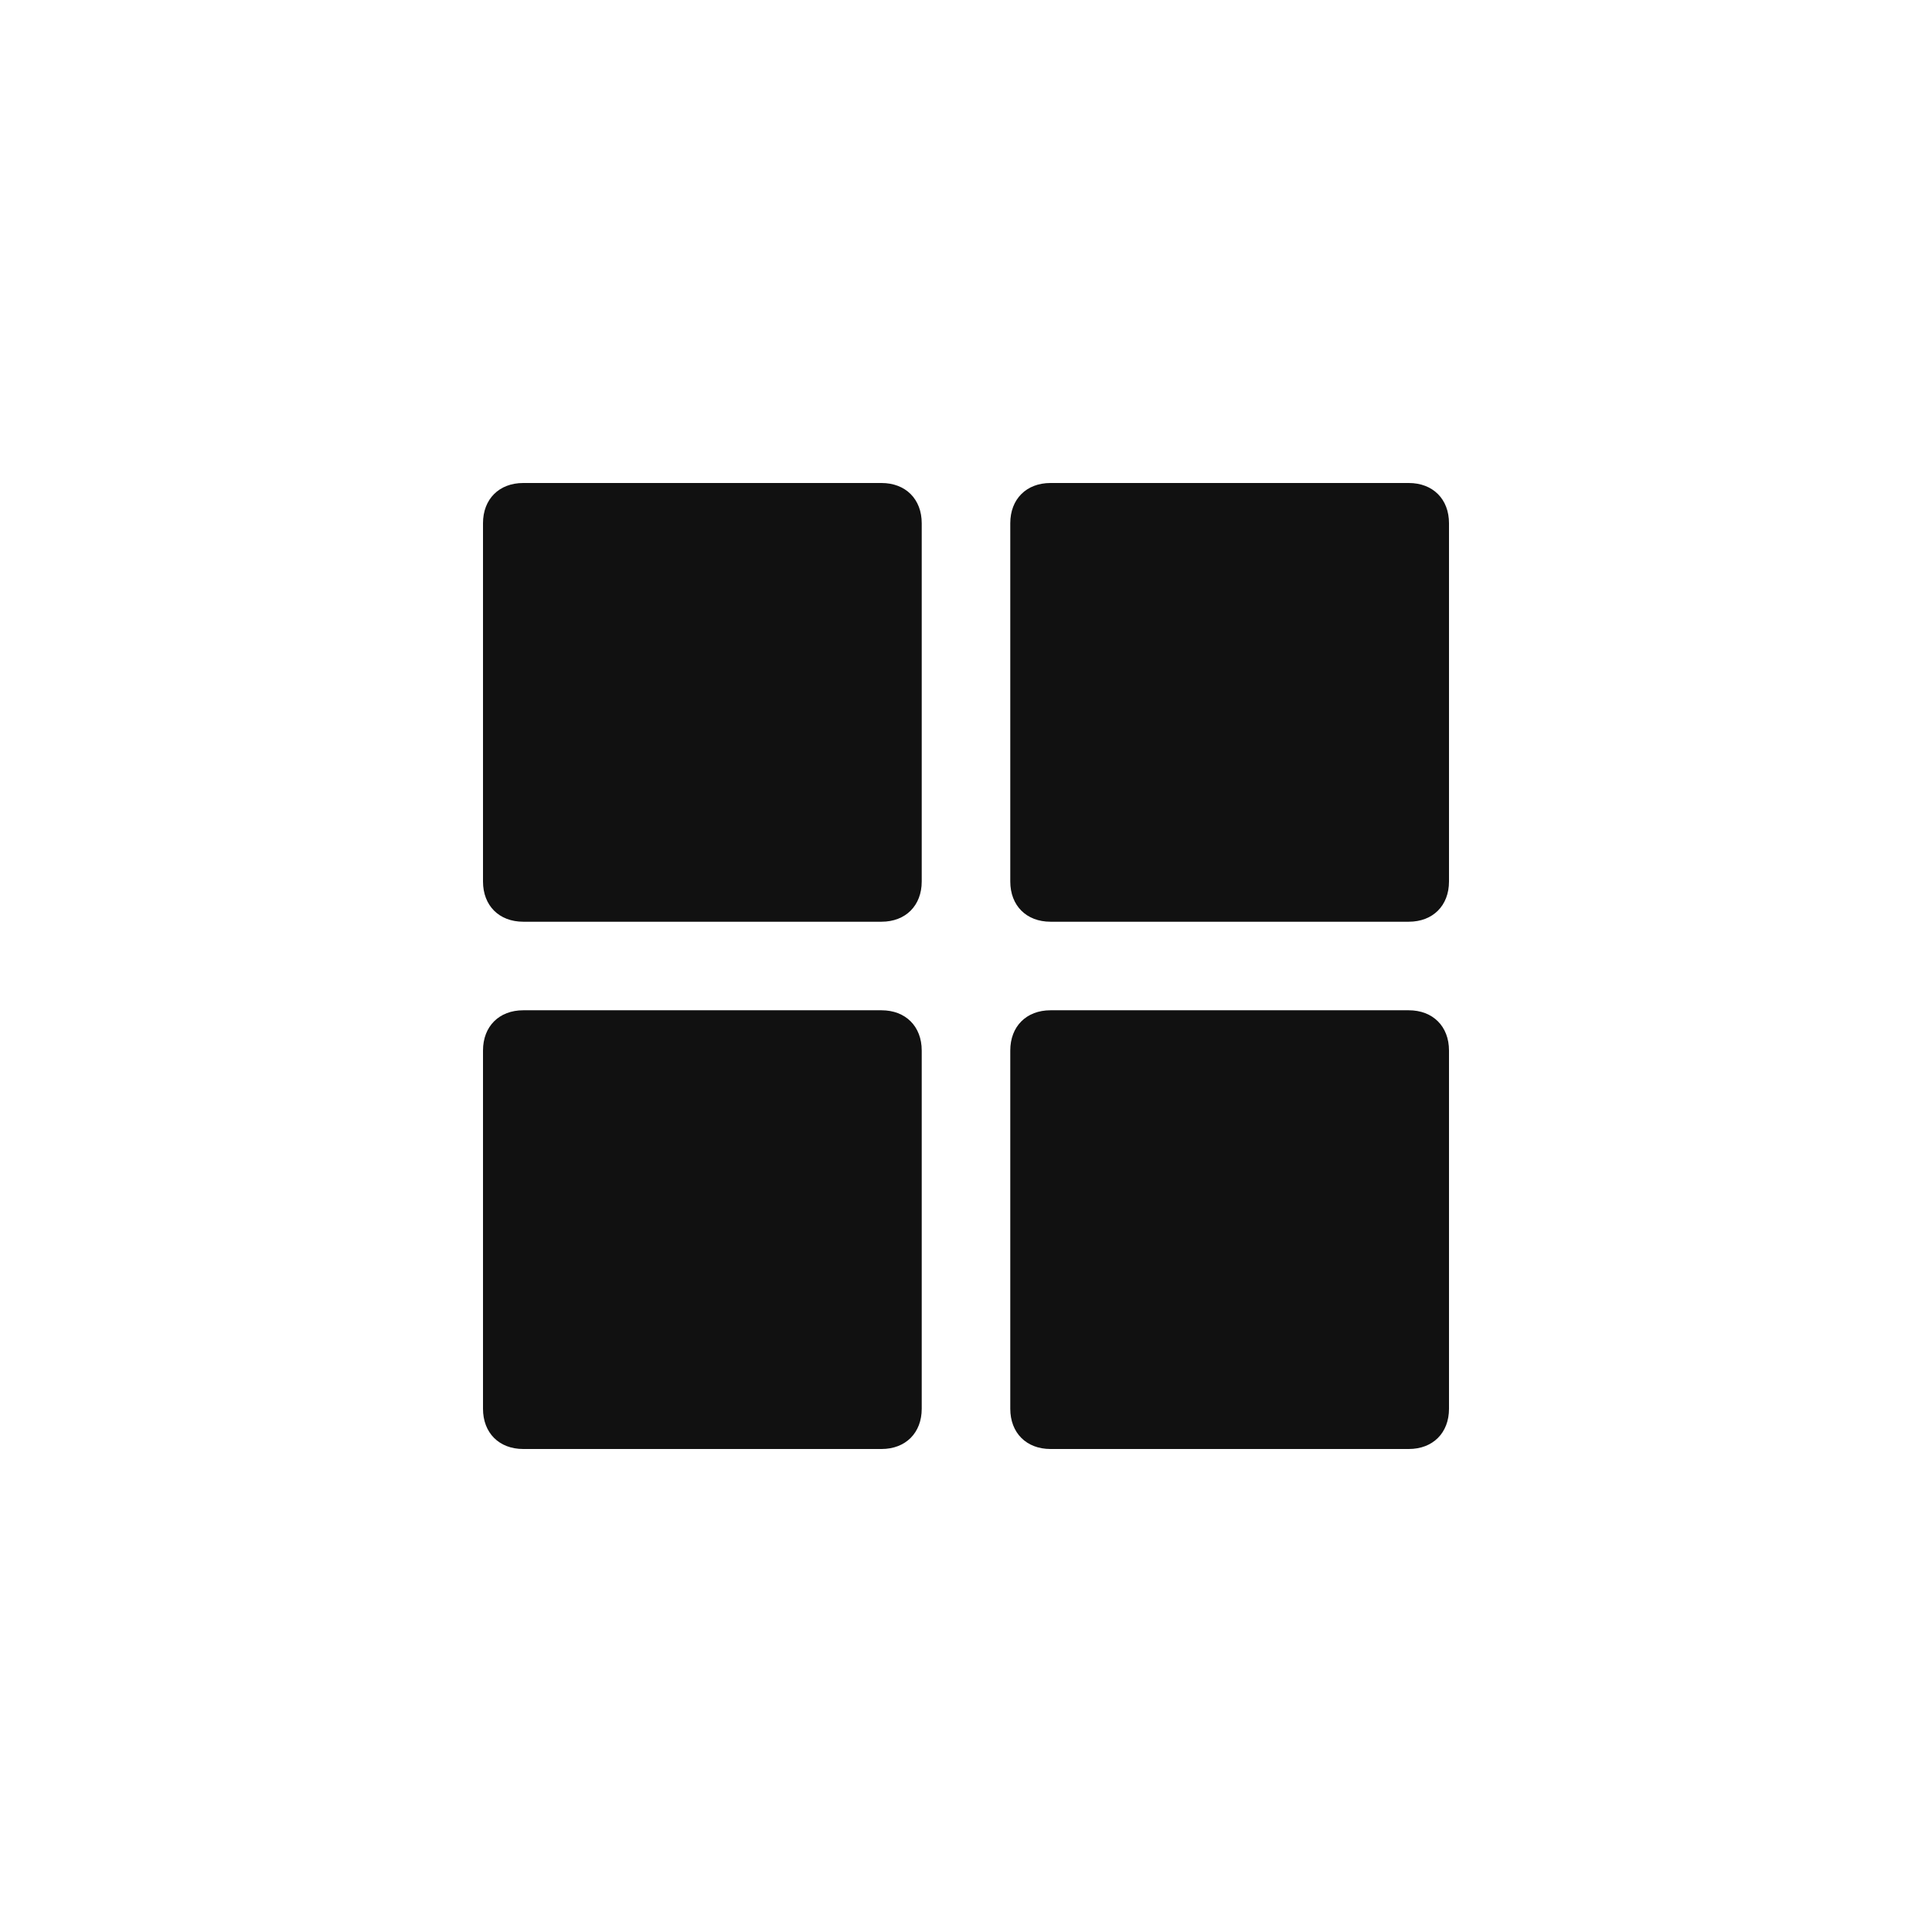
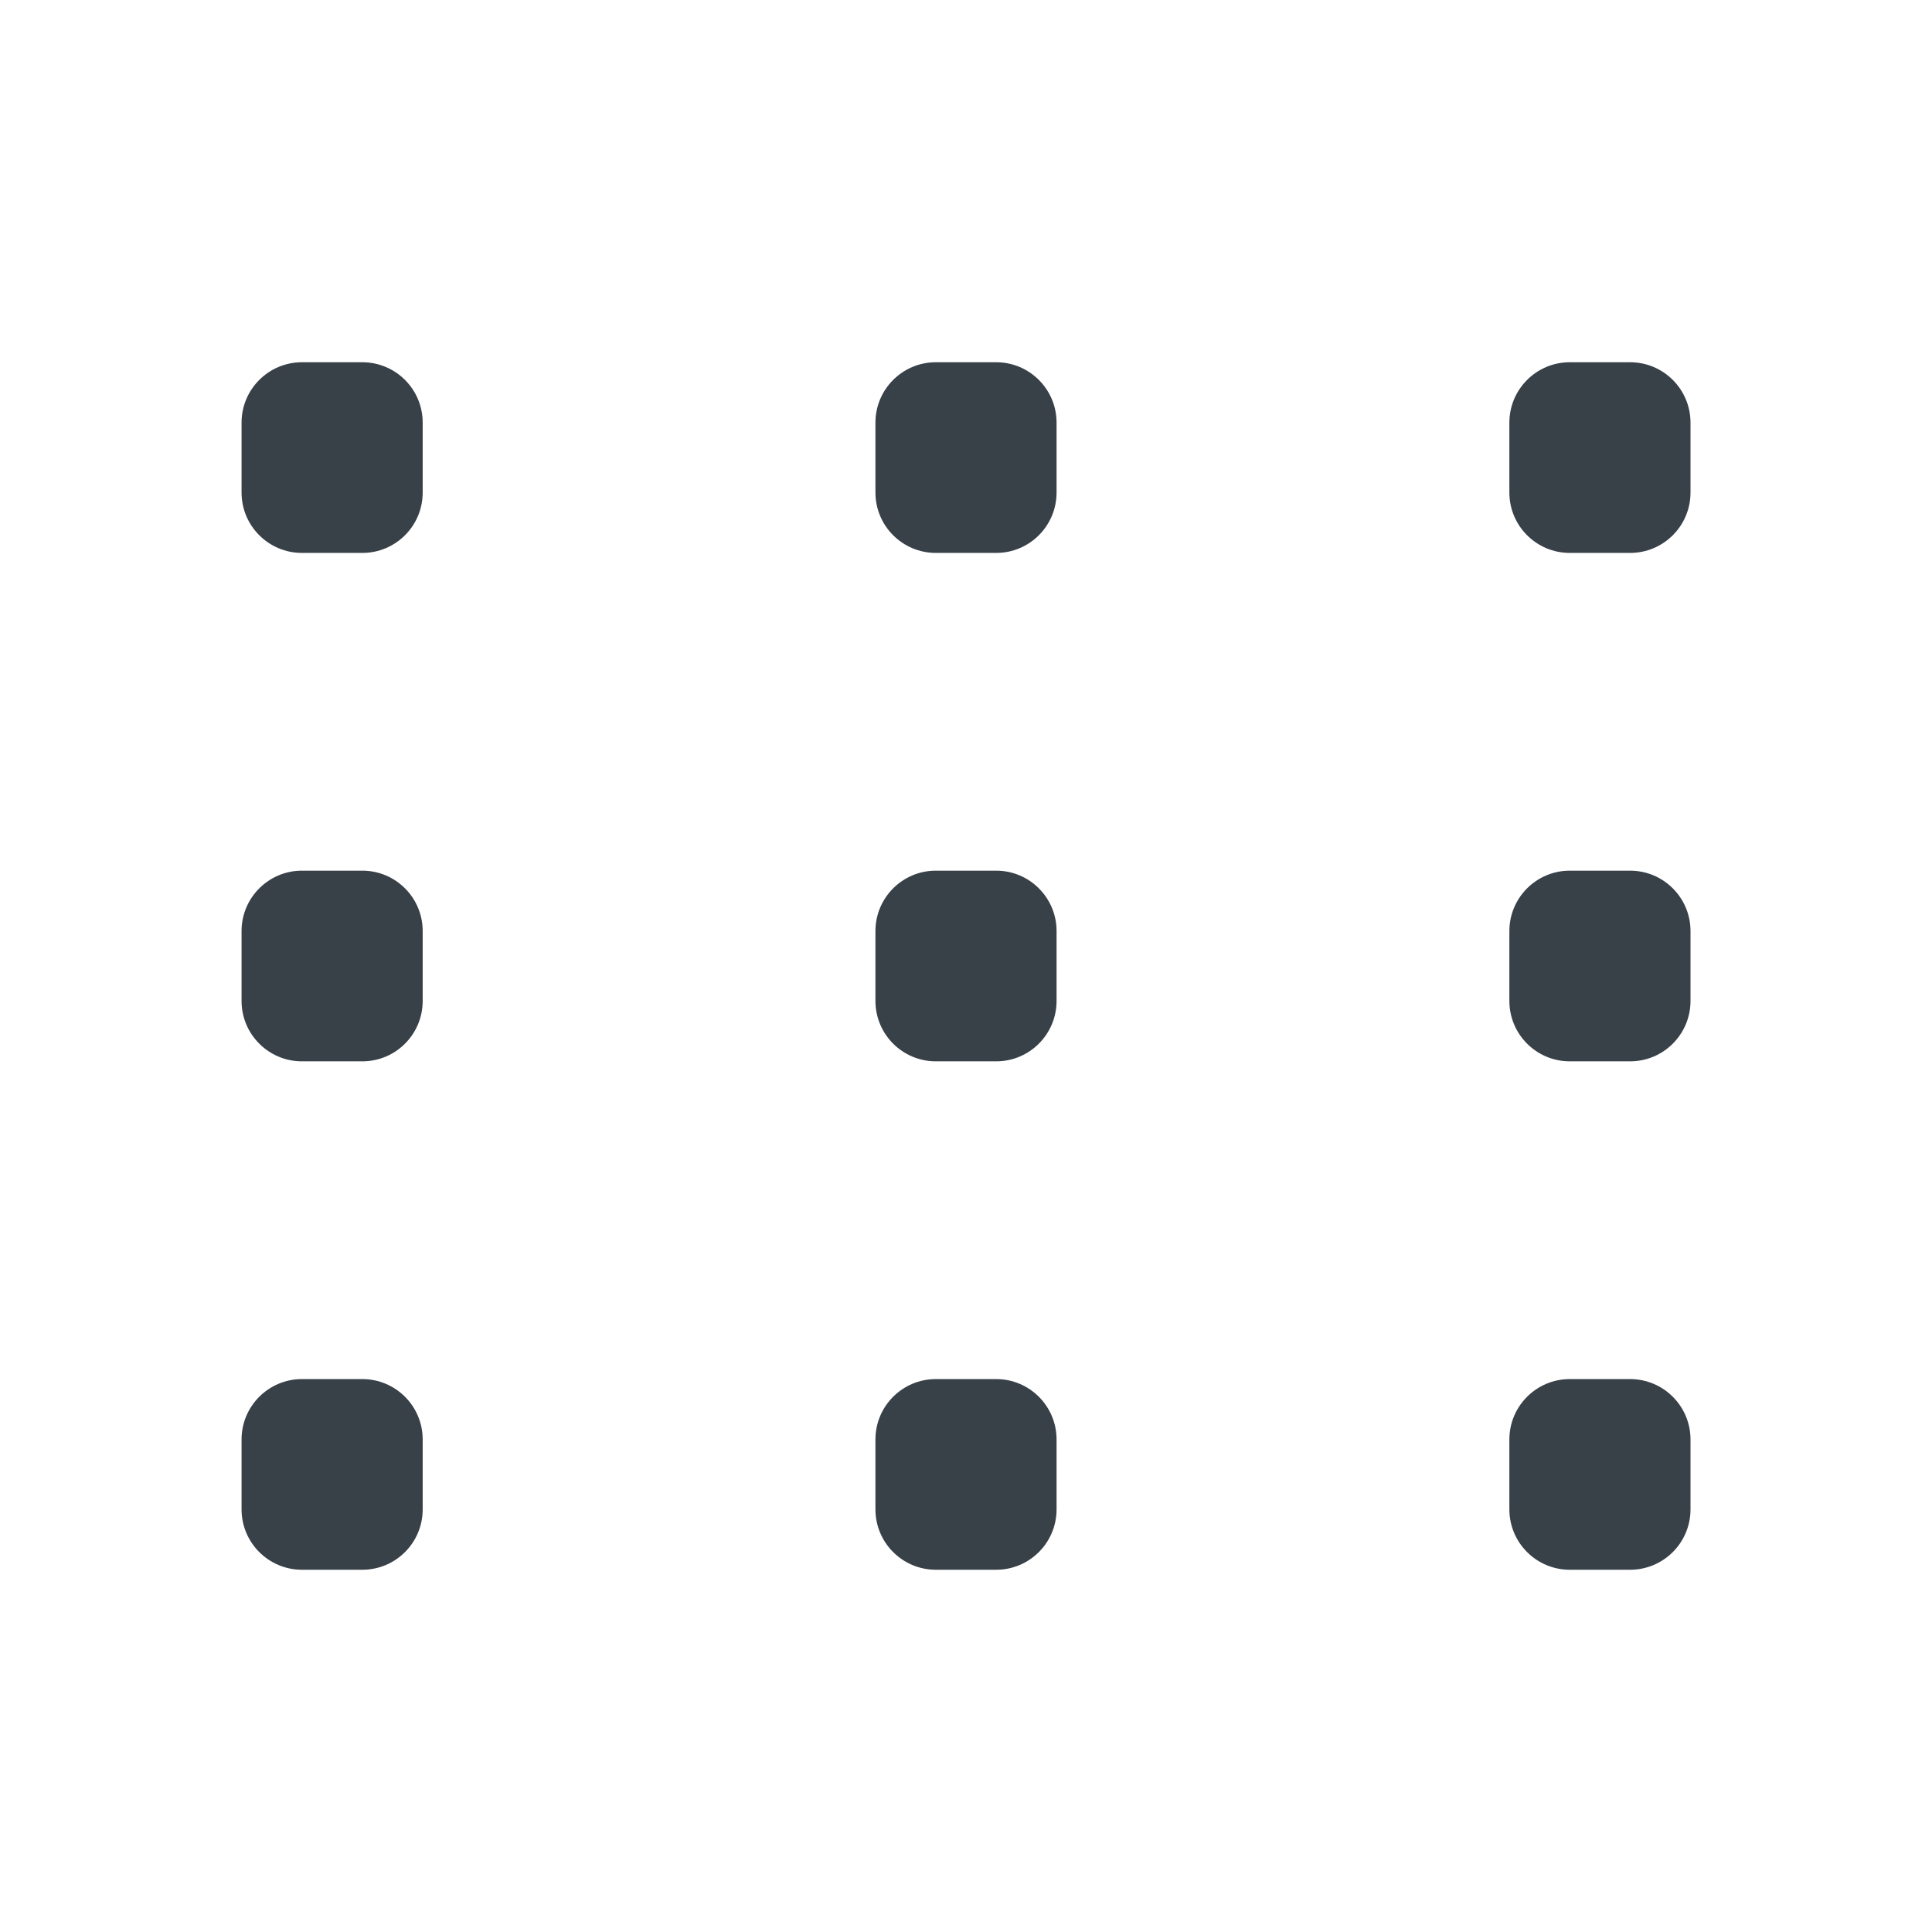
- <svg xmlns="http://www.w3.org/2000/svg" version="1.1" id="action-grid-fill-Layer_1" x="0px" y="0px" viewBox="0 0 48 48" style="enable-background:new 0 0 48 48;" xml:space="preserve">
-   <path id="action-grid-fill-a_1_" style="fill:#111111;" d="M12,13c0-0.6,0.4-1,1-1h8.9c0.6,0,1,0.4,1,1v8.9c0,0.6-0.4,1-1,1H13  c-0.6,0-1-0.4-1-1V13z M12,26.1c0-0.6,0.4-1,1-1h8.9c0.6,0,1,0.4,1,1V35c0,0.6-0.4,1-1,1H13c-0.6,0-1-0.4-1-1V26.1z M25.1,13  c0-0.6,0.4-1,1-1H35c0.6,0,1,0.4,1,1v8.9c0,0.6-0.4,1-1,1h-8.9c-0.6,0-1-0.4-1-1V13z M25.1,26.1c0-0.6,0.4-1,1-1H35c0.6,0,1,0.4,1,1  V35c0,0.6-0.4,1-1,1h-8.9c-0.6,0-1-0.4-1-1V26.1z" />
+ <svg xmlns="http://www.w3.org/2000/svg" xmlns:xlink="http://www.w3.org/1999/xlink" width="32" height="32" viewBox="0 0 32 32">
+   <defs>
+     <path id="grid-fill-new-a" d="M5.001,6 L6.001,6 C6.554,6 7.001,6.448 7.001,7 L7.001,8.158 C7.001,8.71 6.554,9.158 6.001,9.158 L5.001,9.158 C4.449,9.158 4.001,8.71 4.001,8.158 L4.001,7 C4.001,6.448 4.449,6 5.001,6 Z M15.5,6 L16.5,6 C17.052,6 17.5,6.448 17.5,7 L17.5,8.158 C17.5,8.71 17.052,9.158 16.5,9.158 L15.5,9.158 C14.948,9.158 14.5,8.71 14.5,8.158 L14.5,7 C14.5,6.448 14.948,6 15.5,6 Z M26,6 L27,6 C27.552,6 28,6.448 28,7 L28,8.158 C28,8.71 27.552,9.158 27,9.158 L26,9.158 C25.448,9.158 25,8.71 25,8.158 L25,7 C25,6.448 25.448,6 26,6 Z M15.5,14.421 L16.5,14.421 C17.052,14.421 17.5,14.869 17.5,15.421 L17.5,16.579 C17.5,17.131 17.052,17.579 16.5,17.579 L15.5,17.579 C14.948,17.579 14.5,17.131 14.5,16.579 L14.5,15.421 C14.5,14.869 14.948,14.421 15.5,14.421 Z M26,14.421 L27,14.421 C27.552,14.421 28,14.869 28,15.421 L28,16.579 C28,17.131 27.552,17.579 27,17.579 L26,17.579 C25.448,17.579 25,17.131 25,16.579 L25,15.421 C25,14.869 25.448,14.421 26,14.421 Z M15.5,22.842 L16.5,22.842 C17.052,22.842 17.5,23.29 17.5,23.842 L17.5,25 C17.5,25.552 17.052,26 16.5,26 L15.5,26 C14.948,26 14.5,25.552 14.5,25 L14.5,23.842 C14.5,23.29 14.948,22.842 15.5,22.842 Z M26,22.842 L27,22.842 C27.552,22.842 28,23.29 28,23.842 L28,25 C28,25.552 27.552,26 27,26 L26,26 C25.448,26 25,25.552 25,25 L25,23.842 C25,23.29 25.448,22.842 26,22.842 Z M5.001,14.421 L6.001,14.421 C6.554,14.421 7.001,14.869 7.001,15.421 L7.001,16.579 C7.001,17.131 6.554,17.579 6.001,17.579 L5.001,17.579 C4.449,17.579 4.001,17.131 4.001,16.579 L4.001,15.421 C4.001,14.869 4.449,14.421 5.001,14.421 Z M5.001,22.842 L6.001,22.842 C6.554,22.842 7.001,23.29 7.001,23.842 L7.001,25 C7.001,25.552 6.554,26 6.001,26 L5.001,26 C4.449,26 4.001,25.552 4.001,25 L4.001,23.842 C4.001,23.29 4.449,22.842 5.001,22.842 Z" />
+   </defs>
+   <g fill="none" fill-rule="evenodd">
+     <use fill="#384048" xlink:href="#grid-fill-new-a" />
+   </g>
</svg>
